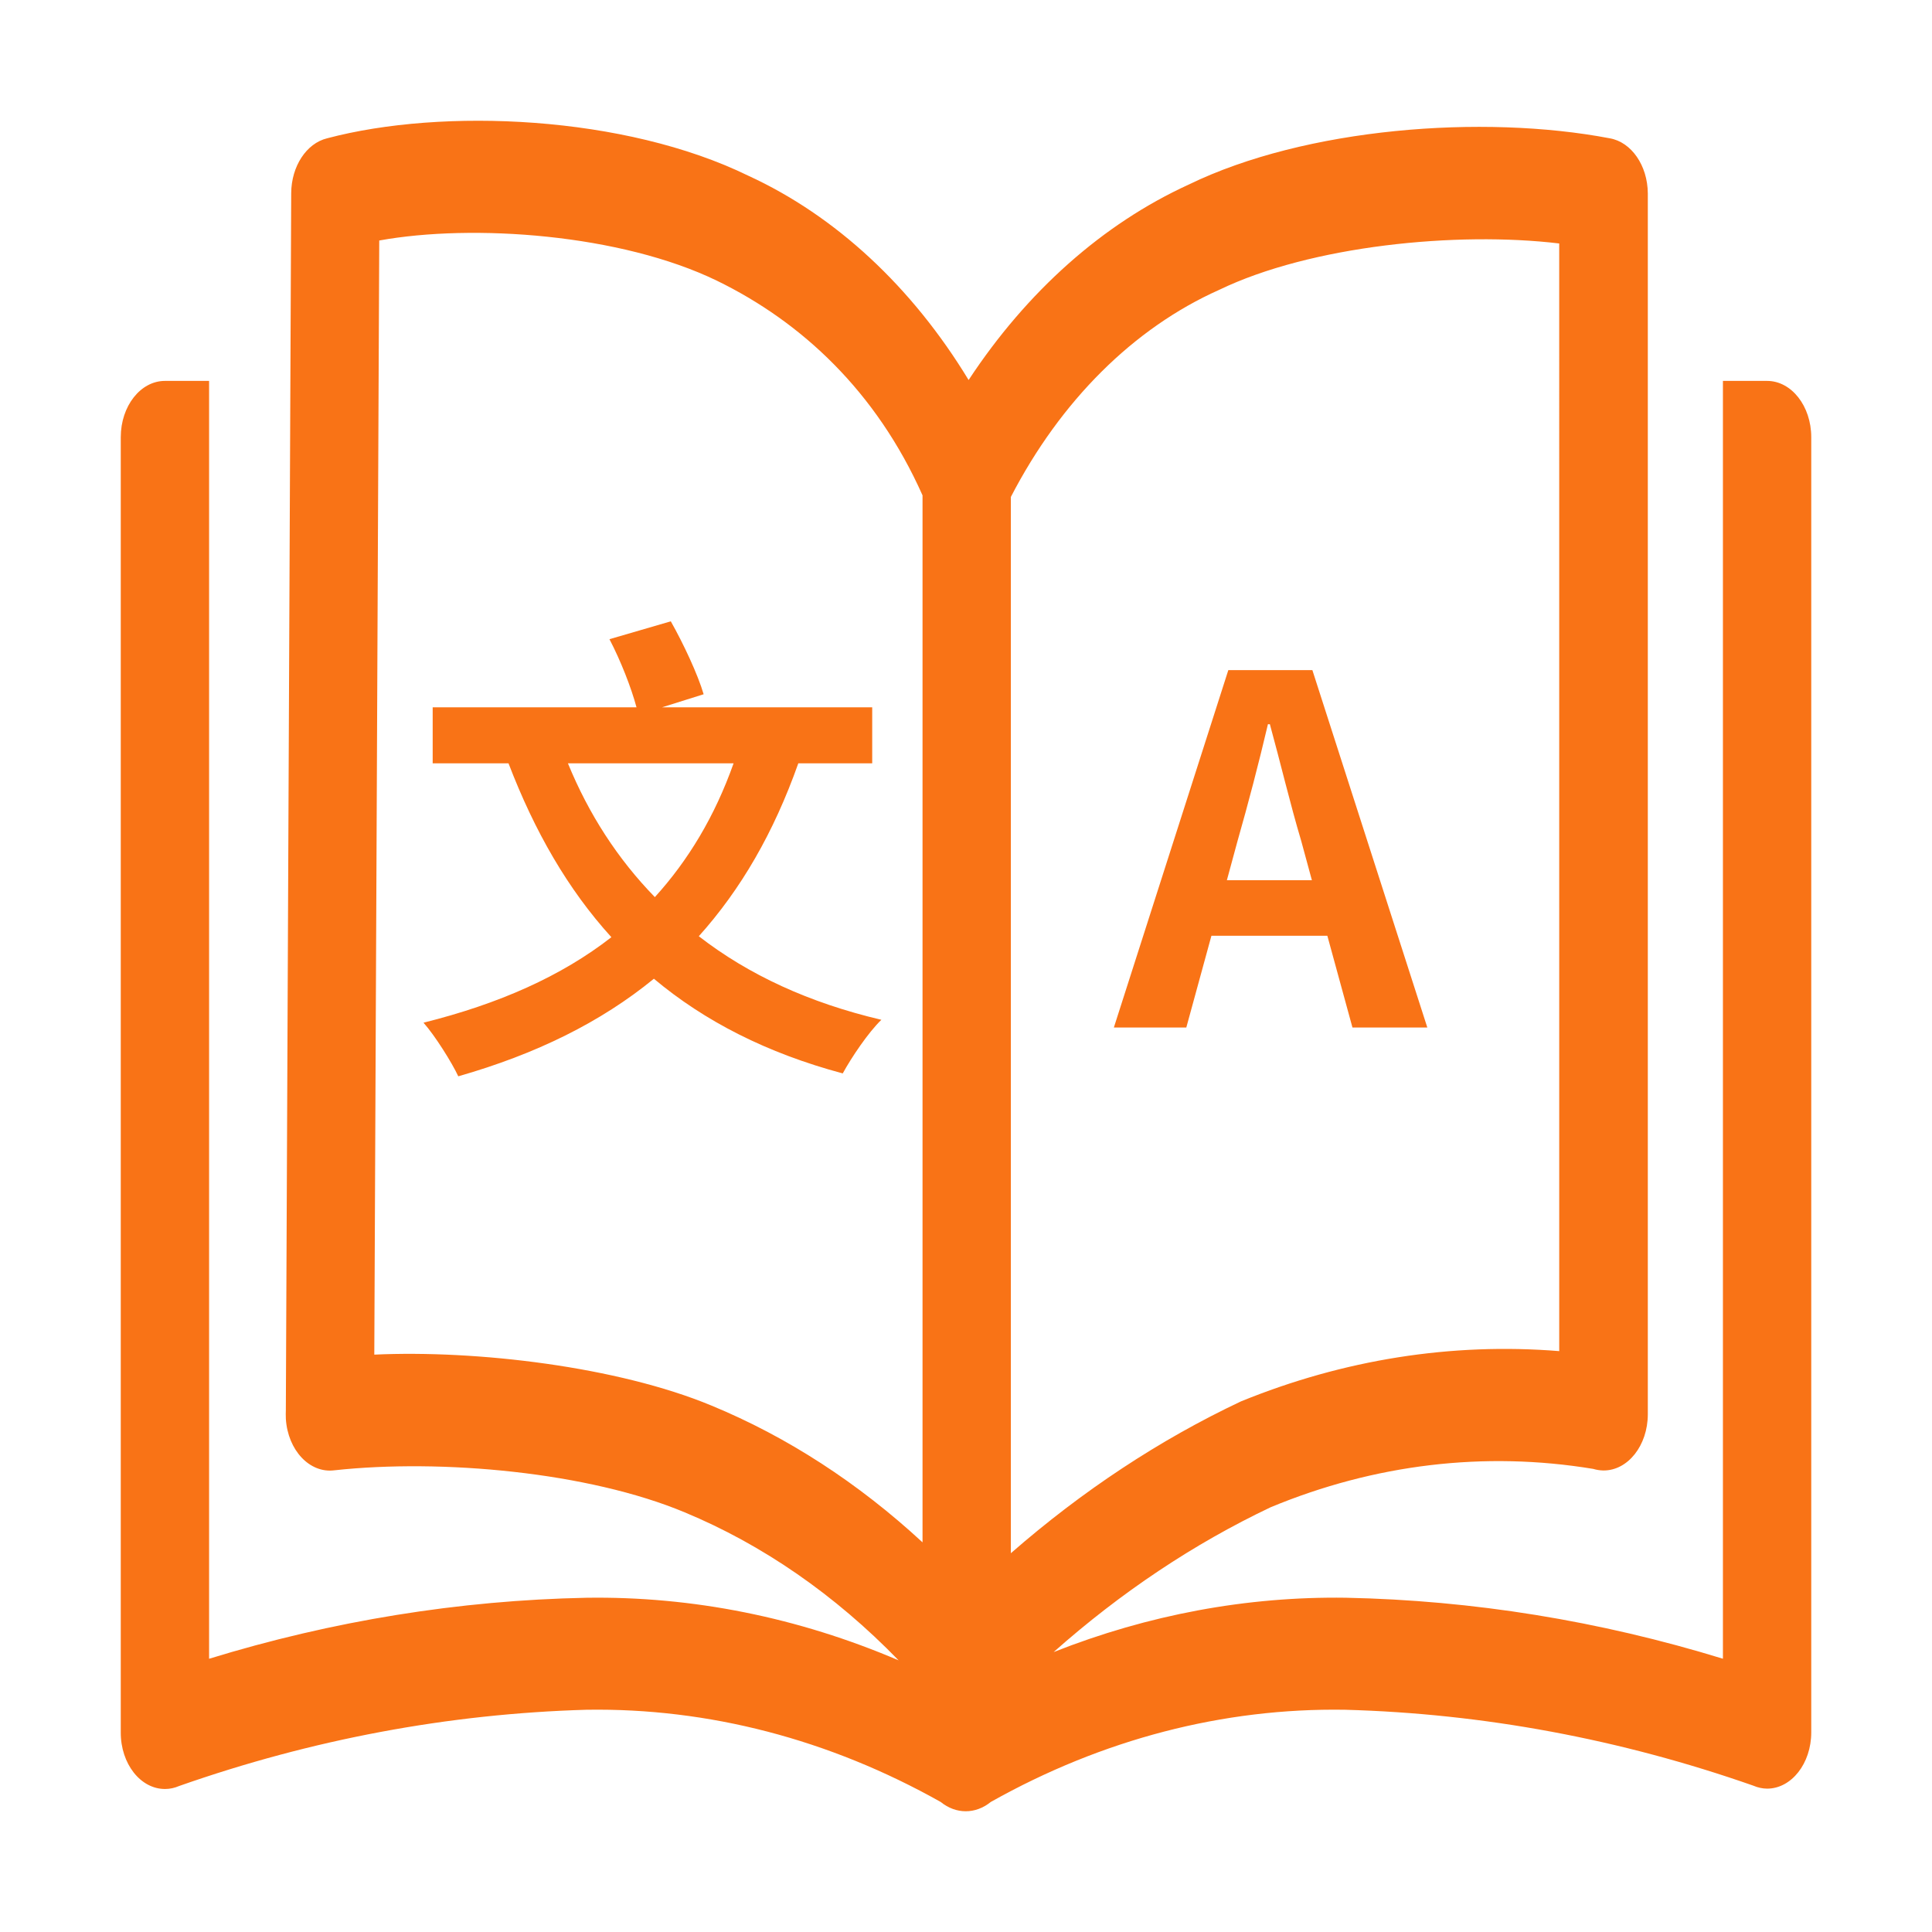
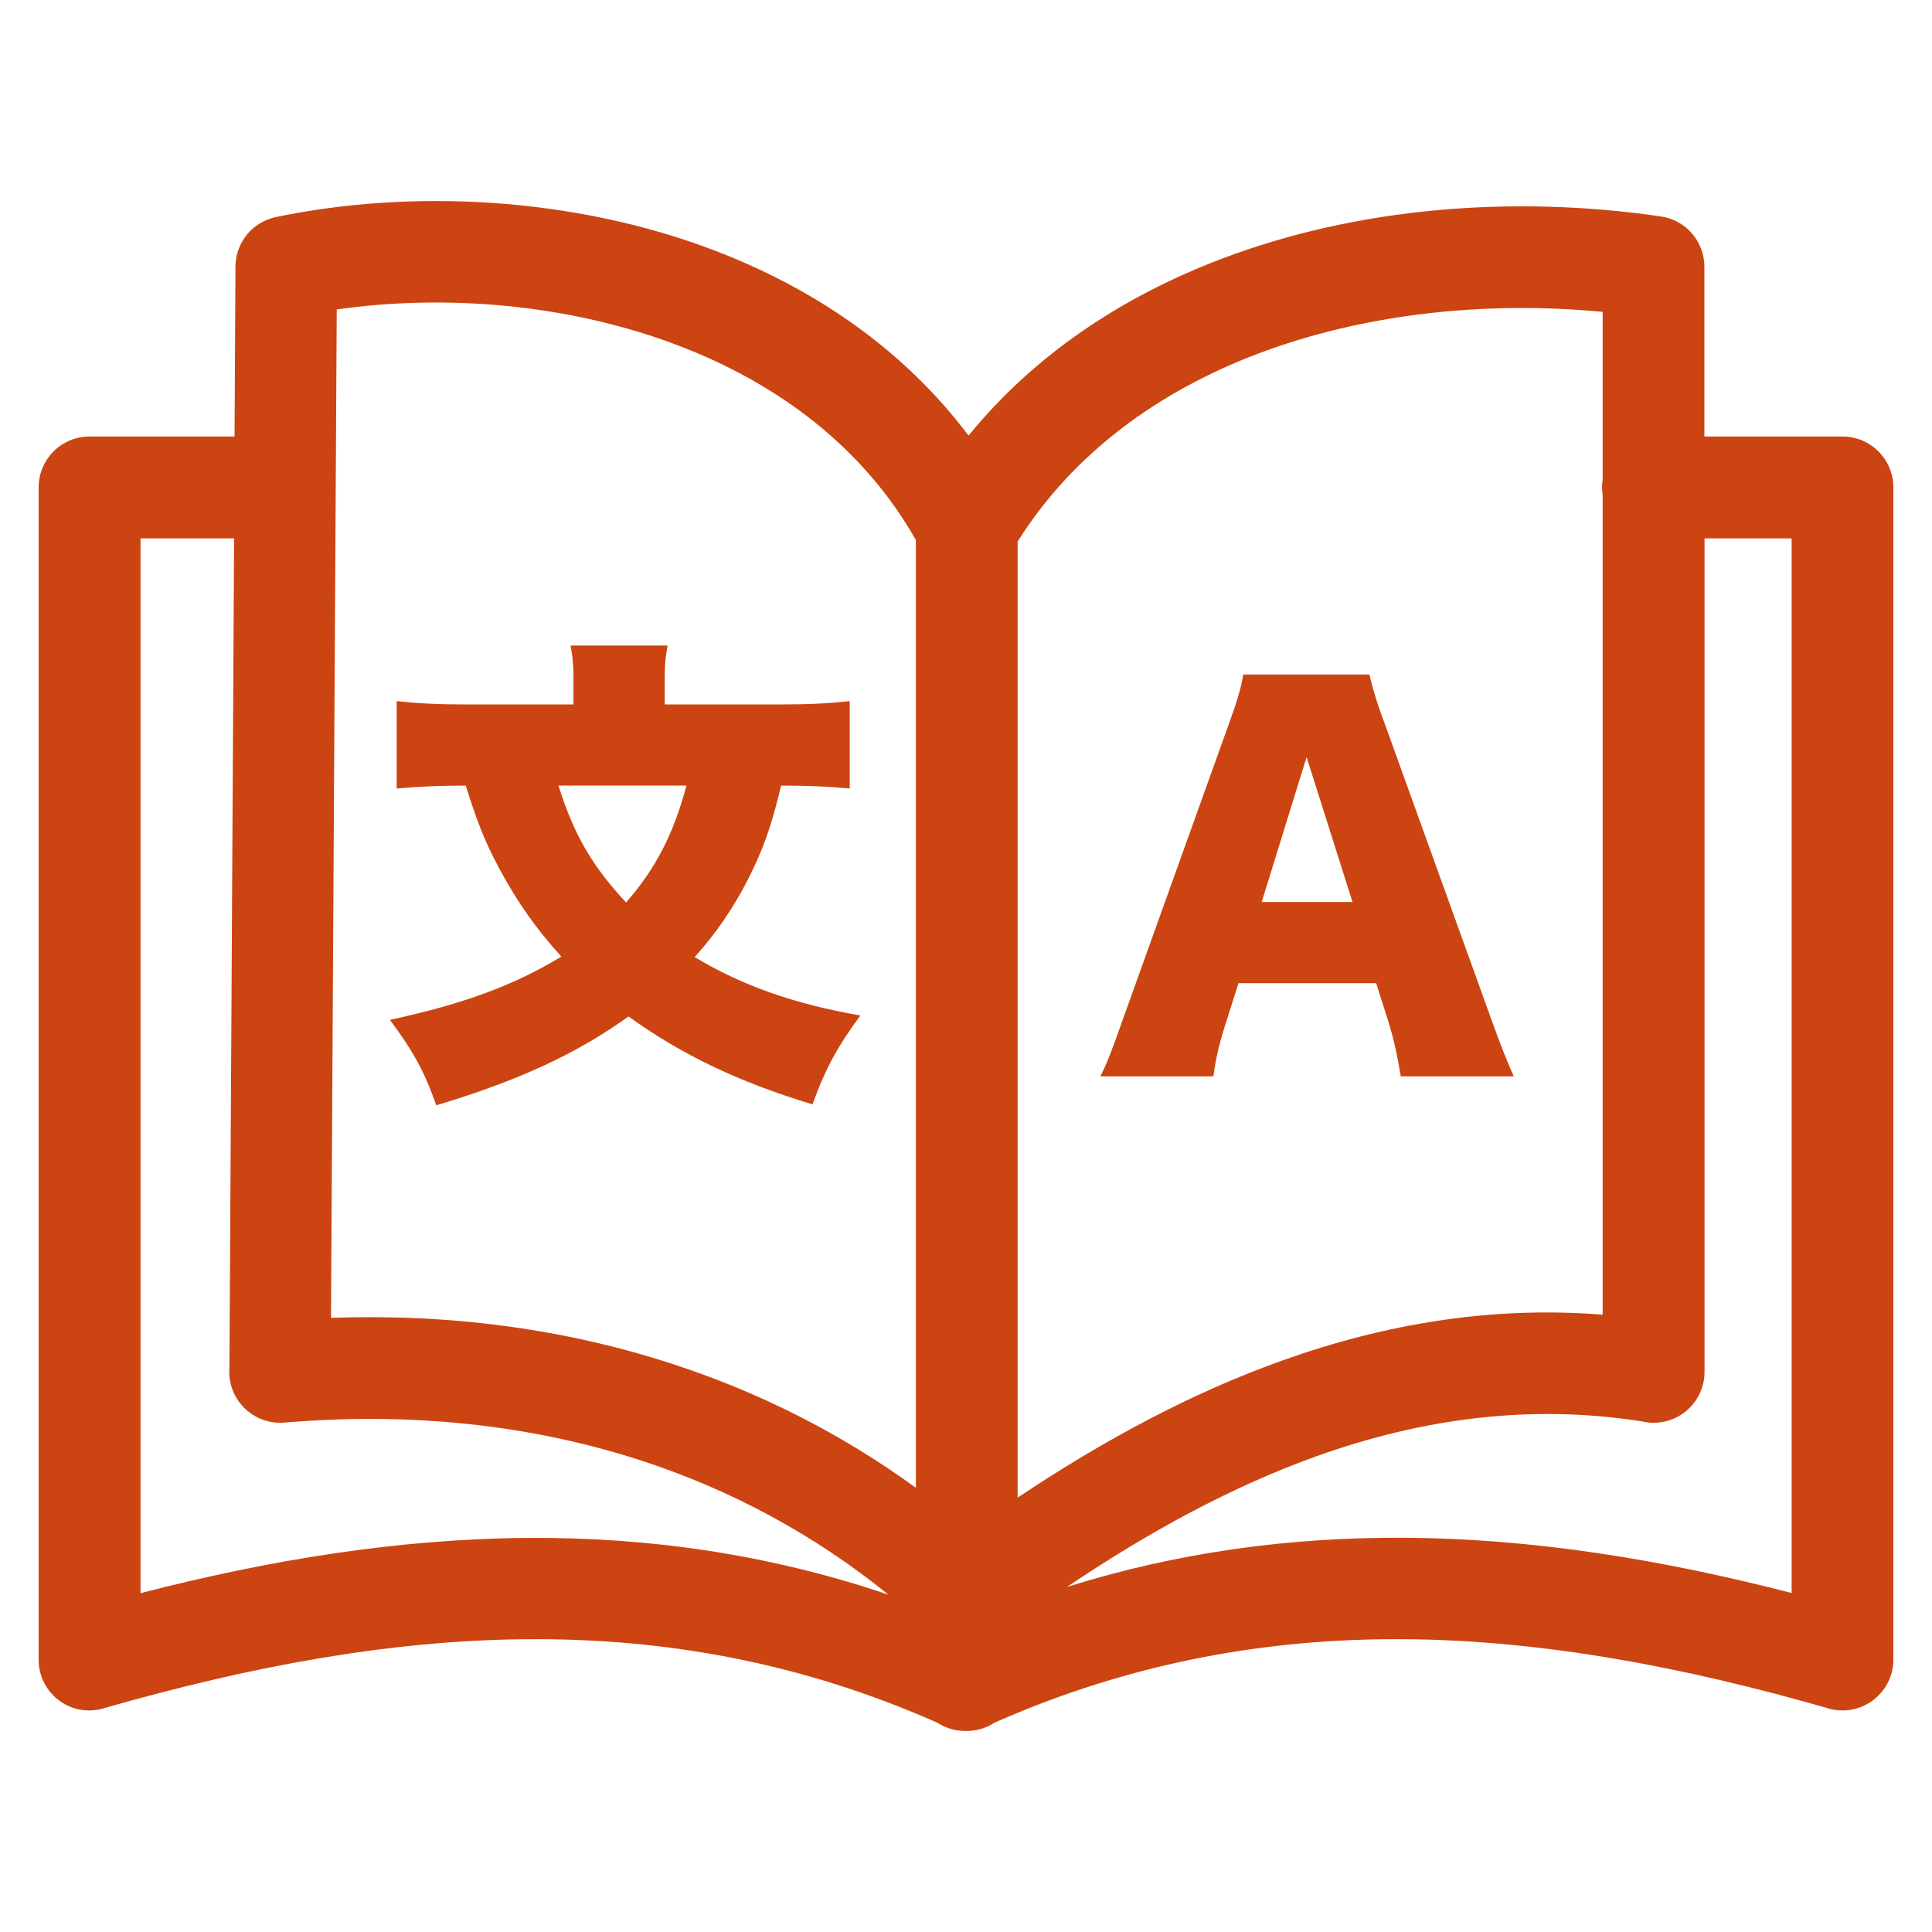
- <svg xmlns="http://www.w3.org/2000/svg" viewBox="0 0 128 128" version="1.1" id="svg2">
-   <defs id="defs2" />
-   <path d="m 18.938,93.371 c 0.122,-26.896 0.24,-53.754 0.355,-80.573 0.01,-1.78 1.007,-3.302 2.379,-3.635 v 0 C 29.328,7.131 41.396,7.642 49.59,11.648 c 5.77,2.655 10.829,7.347 14.583,13.529 3.875,-5.886 8.908,-10.355 14.583,-12.949 7.738,-3.763 19.478,-4.669 27.891,-3.066 1.436,0.248 2.511,1.801 2.525,3.647 v 0 80.898 c -0.005,2.063 -1.325,3.729 -2.944,3.716 -0.227,-0.004 -0.453,-0.039 -0.674,-0.105 -7.184,-1.188 -14.486,-0.319 -21.374,2.543 -5.088,2.416 -9.917,5.639 -14.374,9.593 6.267,-2.478 12.798,-3.692 19.359,-3.6 8.419,0.171 16.798,1.526 24.983,4.041 V 25.236 h 2.926 c 1.616,0 2.926,1.669 2.926,3.728 v 85.81 c 0,2.059 -1.31,3.728 -2.926,3.728 -0.31,-0.004 -0.618,-0.07 -0.911,-0.197 -8.817,-3.089 -17.9,-4.778 -27.043,-5.029 -8.079,-0.13 -16.086,1.953 -23.479,6.109 -1.012,0.821 -2.306,0.821 -3.318,0 -7.392,-4.156 -15.4,-6.239 -23.479,-6.109 -9.122,0.265 -18.183,1.961 -26.979,5.052 -0.294,0.128 -0.601,0.194 -0.911,0.197 -1.634,0.019 -2.963,-1.669 -2.953,-3.751 V 28.964 c 0,-2.059 1.31,-3.728 2.926,-3.728 h 2.926 V 109.897 c 8.185,-2.515 16.564,-3.871 24.983,-4.041 7.033,-0.106 14.031,1.295 20.699,4.146 -4.212,-4.341 -9.013,-7.663 -14.164,-9.802 -6.38,-2.671 -16.115,-3.565 -23.233,-2.787 -1.625,0.201 -3.065,-1.33 -3.199,-3.403 -0.009,-0.213 -0.009,-0.426 0,-0.639 z M 103.302,16.131 c -6.763,-0.813 -16.461,0.139 -22.54,3.078 -5.652,2.524 -10.496,7.343 -13.79,13.715 v 69.981 c 4.737,-4.137 9.855,-7.514 15.24,-10.057 6.806,-2.777 13.959,-3.908 21.091,-3.333 z M 61.12,102.185 V 32.819 C 58.057,25.933 53.108,21.334 47.512,18.605 41.132,15.504 31.333,14.807 25.126,15.934 l -0.328,73.814 c 6.772,-0.314 16.124,0.79 22.349,3.379 5.002,2.066 9.717,5.123 13.973,9.058 z" style="fill:#f97316;fill-opacity:1;stroke-width:1.029" id="path1" />
-   <path d="m 48.602,50.572 c -1.248,3.52 -3.008,6.432 -5.216,8.864 -2.464,-2.528 -4.384,-5.504 -5.76,-8.864 z m 9.184,0 v -3.712 h -13.92 l 2.752,-0.864 c -0.384,-1.312 -1.344,-3.36 -2.176,-4.832 l -4.064,1.184 c 0.736,1.408 1.44,3.2 1.792,4.512 h -13.504 v 3.712 h 5.024 c 1.728,4.512 3.936,8.352 6.816,11.52 -3.328,2.592 -7.456,4.416 -12.448,5.664 0.768,0.864 1.888,2.656 2.304,3.552 5.152,-1.472 9.44,-3.584 12.96,-6.464 3.36,2.816 7.488,4.928 12.512,6.272 0.576,-1.056 1.696,-2.72 2.56,-3.552 -4.768,-1.12 -8.8,-2.976 -12.096,-5.536 2.784,-3.104 4.96,-6.848 6.592,-11.456 z" style="fill:#f97316;fill-opacity:1" id="path2" />
-   <path d="m 81.284,58.316 0.704,-2.592 c 0.704,-2.464 1.408,-5.152 2.016,-7.744 h 0.128 c 0.704,2.56 1.344,5.28 2.08,7.744 l 0.704,2.592 z m 8.32,9.76 h 4.96 l -7.616,-23.68 h -5.568 l -7.584,23.68 h 4.8 l 1.664,-6.08 h 7.68 z" id="path552" style="fill:#f97316;fill-opacity:1" />
+ <svg xmlns="http://www.w3.org/2000/svg" viewBox="0 0 128 128">
+   <style>path{fill:#C41}@media(prefers-color-scheme:dark){path{fill:#FB7}}</style>
+   <path d="M 15.2 90.591 L 15.51 35.671 L 9.31 35.671 L 9.31 105.551 C 17.83 103.351 26.38 101.951 34.99 101.891 C 42.94 101.841 50.89 102.951 58.86 105.651 C 53.91 101.641 48.39 98.691 42.5 96.771 C 35.08 94.351 27.06 93.551 18.84 94.251 C 16.98 94.401 15.36 93.021 15.2 91.171 C 15.18 90.971 15.18 90.781 15.2 90.591 Z M 106.18 32.801 C 106.16 32.641 106.14 32.471 106.14 32.291 C 106.14 32.121 106.15 31.951 106.18 31.781 L 106.18 20.661 C 98.38 19.921 90.34 20.781 83.32 23.441 C 76.76 25.931 71.1 30.021 67.42 35.881 L 67.42 99.221 C 73.14 95.401 78.99 92.261 85 90.121 C 91.85 87.681 98.89 86.521 106.18 87.101 L 106.18 32.801 Z M 112.93 28.921 L 122.07 28.921 C 123.93 28.921 125.44 30.431 125.44 32.291 L 125.44 109.951 C 125.44 111.811 123.93 113.321 122.07 113.321 C 121.69 113.321 121.32 113.261 120.98 113.141 C 111.58 110.451 102.24 108.661 92.99 108.601 C 83.97 108.541 74.96 110.131 65.91 114.121 C 65.35 114.491 64.68 114.691 63.99 114.681 C 63.31 114.691 62.64 114.491 62.07 114.121 C 53.03 110.121 44.01 108.541 34.99 108.601 C 25.74 108.661 16.41 110.451 7 113.141 C 6.66 113.261 6.29 113.321 5.91 113.321 C 4.07 113.331 2.56 111.821 2.56 109.961 L 2.56 32.291 C 2.56 30.431 4.07 28.921 5.93 28.921 L 15.54 28.921 L 15.6 17.661 C 15.61 16.041 16.75 14.701 18.28 14.381 C 27.15 12.531 37.93 12.991 47.38 16.611 C 53.91 19.111 59.84 23.101 64.17 28.861 C 68.54 23.491 74.38 19.631 80.95 17.141 C 89.93 13.731 100.29 12.911 110.04 14.341 C 111.72 14.581 112.92 16.031 112.92 17.671 L 112.92 28.921 L 112.93 28.921 Z M 70.69 105.141 C 78.14 102.801 85.58 101.841 93.02 101.881 C 101.63 101.931 110.18 103.341 118.7 105.541 L 118.7 35.671 L 112.93 35.671 L 112.93 90.891 C 112.93 92.751 111.42 94.261 109.56 94.261 C 109.29 94.261 109.03 94.231 108.78 94.171 C 101.4 93.011 94.25 93.971 87.27 96.461 C 81.65 98.471 76.13 101.471 70.69 105.141 L 70.69 105.141 Z M 60.68 98.571 L 60.68 35.781 C 57.15 29.551 51.44 25.381 44.99 22.911 C 37.68 20.111 29.47 19.481 22.31 20.501 L 21.93 87.311 C 29.74 87.031 37.38 88.021 44.57 90.371 C 50.29 92.231 55.71 94.961 60.68 98.571 L 60.68 98.571 Z" />
+   <path style="stroke-width:3" d="m 100.294,71.312 c -0.416,-0.896 -0.928,-2.208 -1.536,-3.904 l -6.944,-19.264 c -0.64,-1.696 -0.864,-2.528 -1.088,-3.456 h -8.352 c -0.16,0.928 -0.448,1.888 -1.024,3.456 l -6.912,19.264 c -0.768,2.176 -1.056,2.944 -1.536,3.904 h 7.488 c 0.16,-1.184 0.384,-2.176 0.8,-3.456 l 0.864,-2.72 h 9.12 l 0.864,2.72 c 0.32,1.088 0.512,1.92 0.768,3.456 z M 89.606,59.76 h -6.016 l 2.976,-9.6 z" />
+   <path style="stroke-width:3" d="m 56.296,46.448 c -1.44,0.16 -2.72,0.224 -4.64,0.224 h -7.616 V 44.72 c 0,-0.672 0.064,-1.312 0.192,-1.952 h -6.432 c 0.128,0.64 0.192,1.248 0.192,1.984 v 1.92 h -7.072 c -1.92,0 -3.168,-0.064 -4.64,-0.224 v 5.792 c 1.6,-0.128 2.688,-0.192 4.576,-0.192 0.8,2.528 1.248,3.648 2.208,5.472 1.184,2.208 2.464,4.032 4.128,5.856 -3.104,1.888 -6.464,3.136 -11.36,4.192 1.568,2.112 2.304,3.456 3.072,5.664 5.504,-1.664 9.248,-3.392 12.736,-5.888 3.52,2.528 7.232,4.32 12.192,5.824 0.864,-2.4 1.664,-3.84 3.168,-5.888 -4.416,-0.768 -7.904,-2.016 -10.976,-3.872 1.408,-1.568 2.56,-3.232 3.552,-5.184 0.992,-1.984 1.504,-3.392 2.176,-6.176 1.888,0 3.136,0.064 4.544,0.192 z m -10.816,5.6 c -0.864,3.232 -2.048,5.504 -4,7.744 -2.24,-2.4 -3.456,-4.48 -4.48,-7.744 z" />
</svg>
